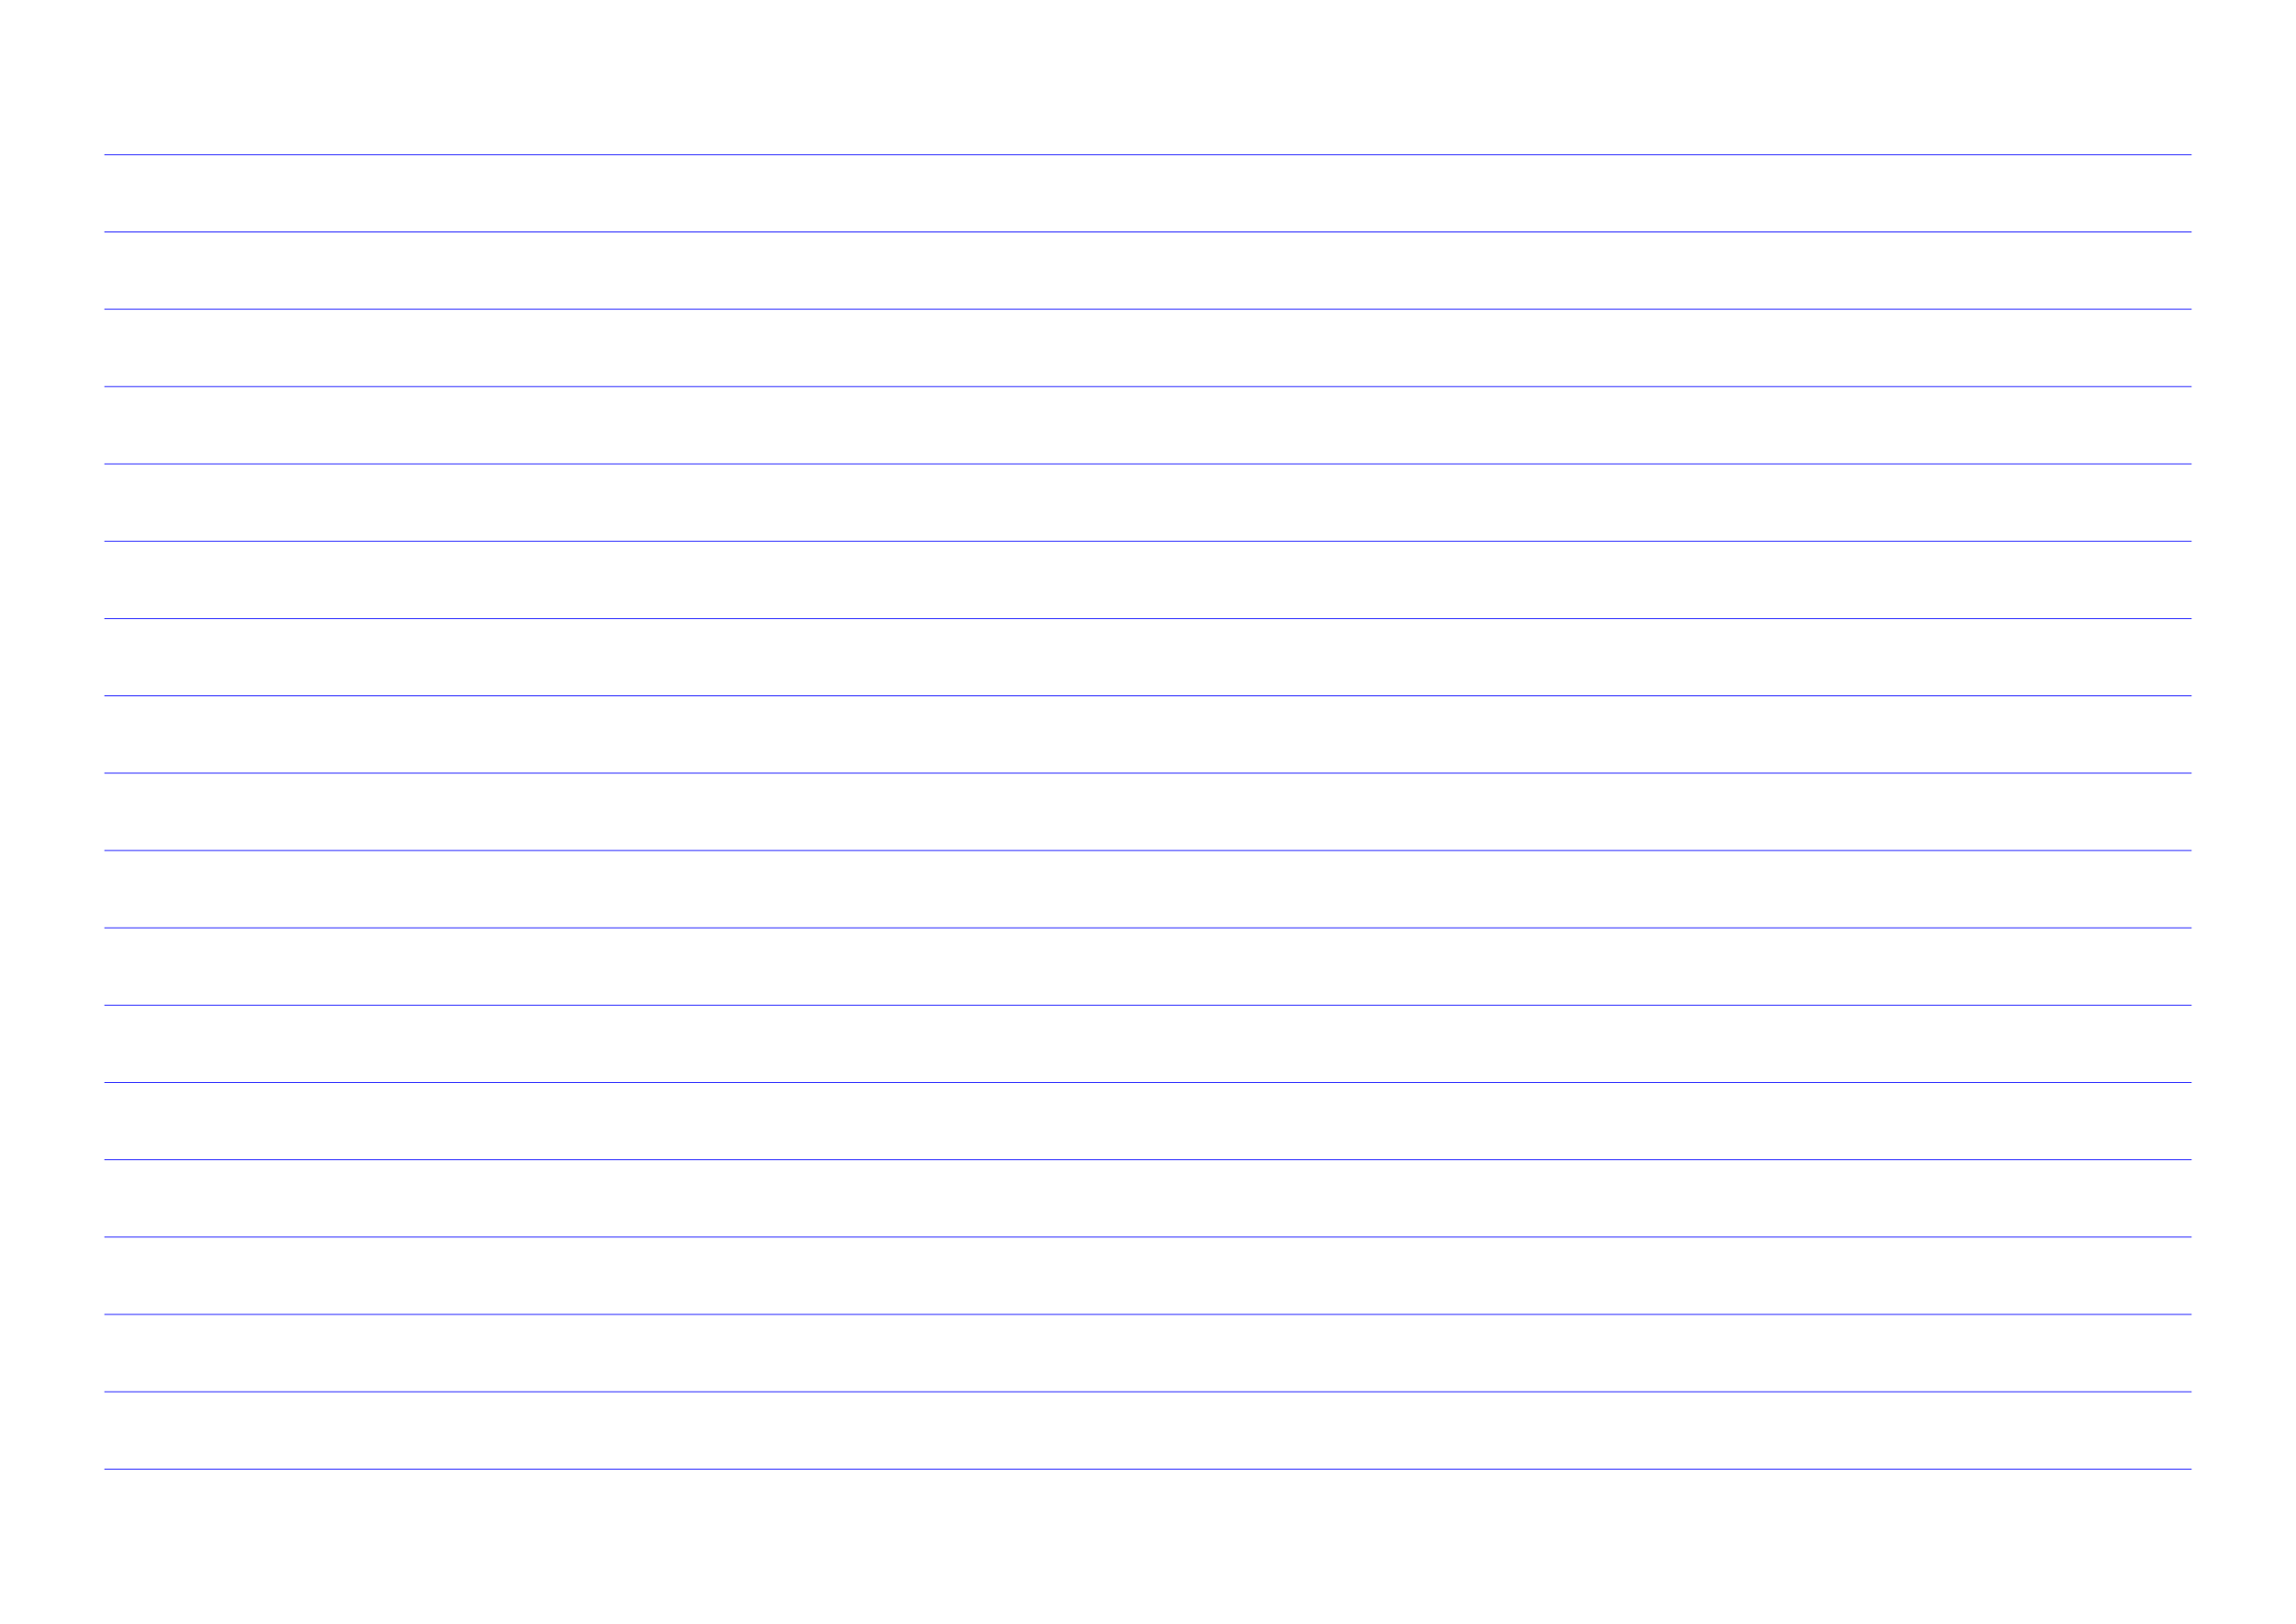
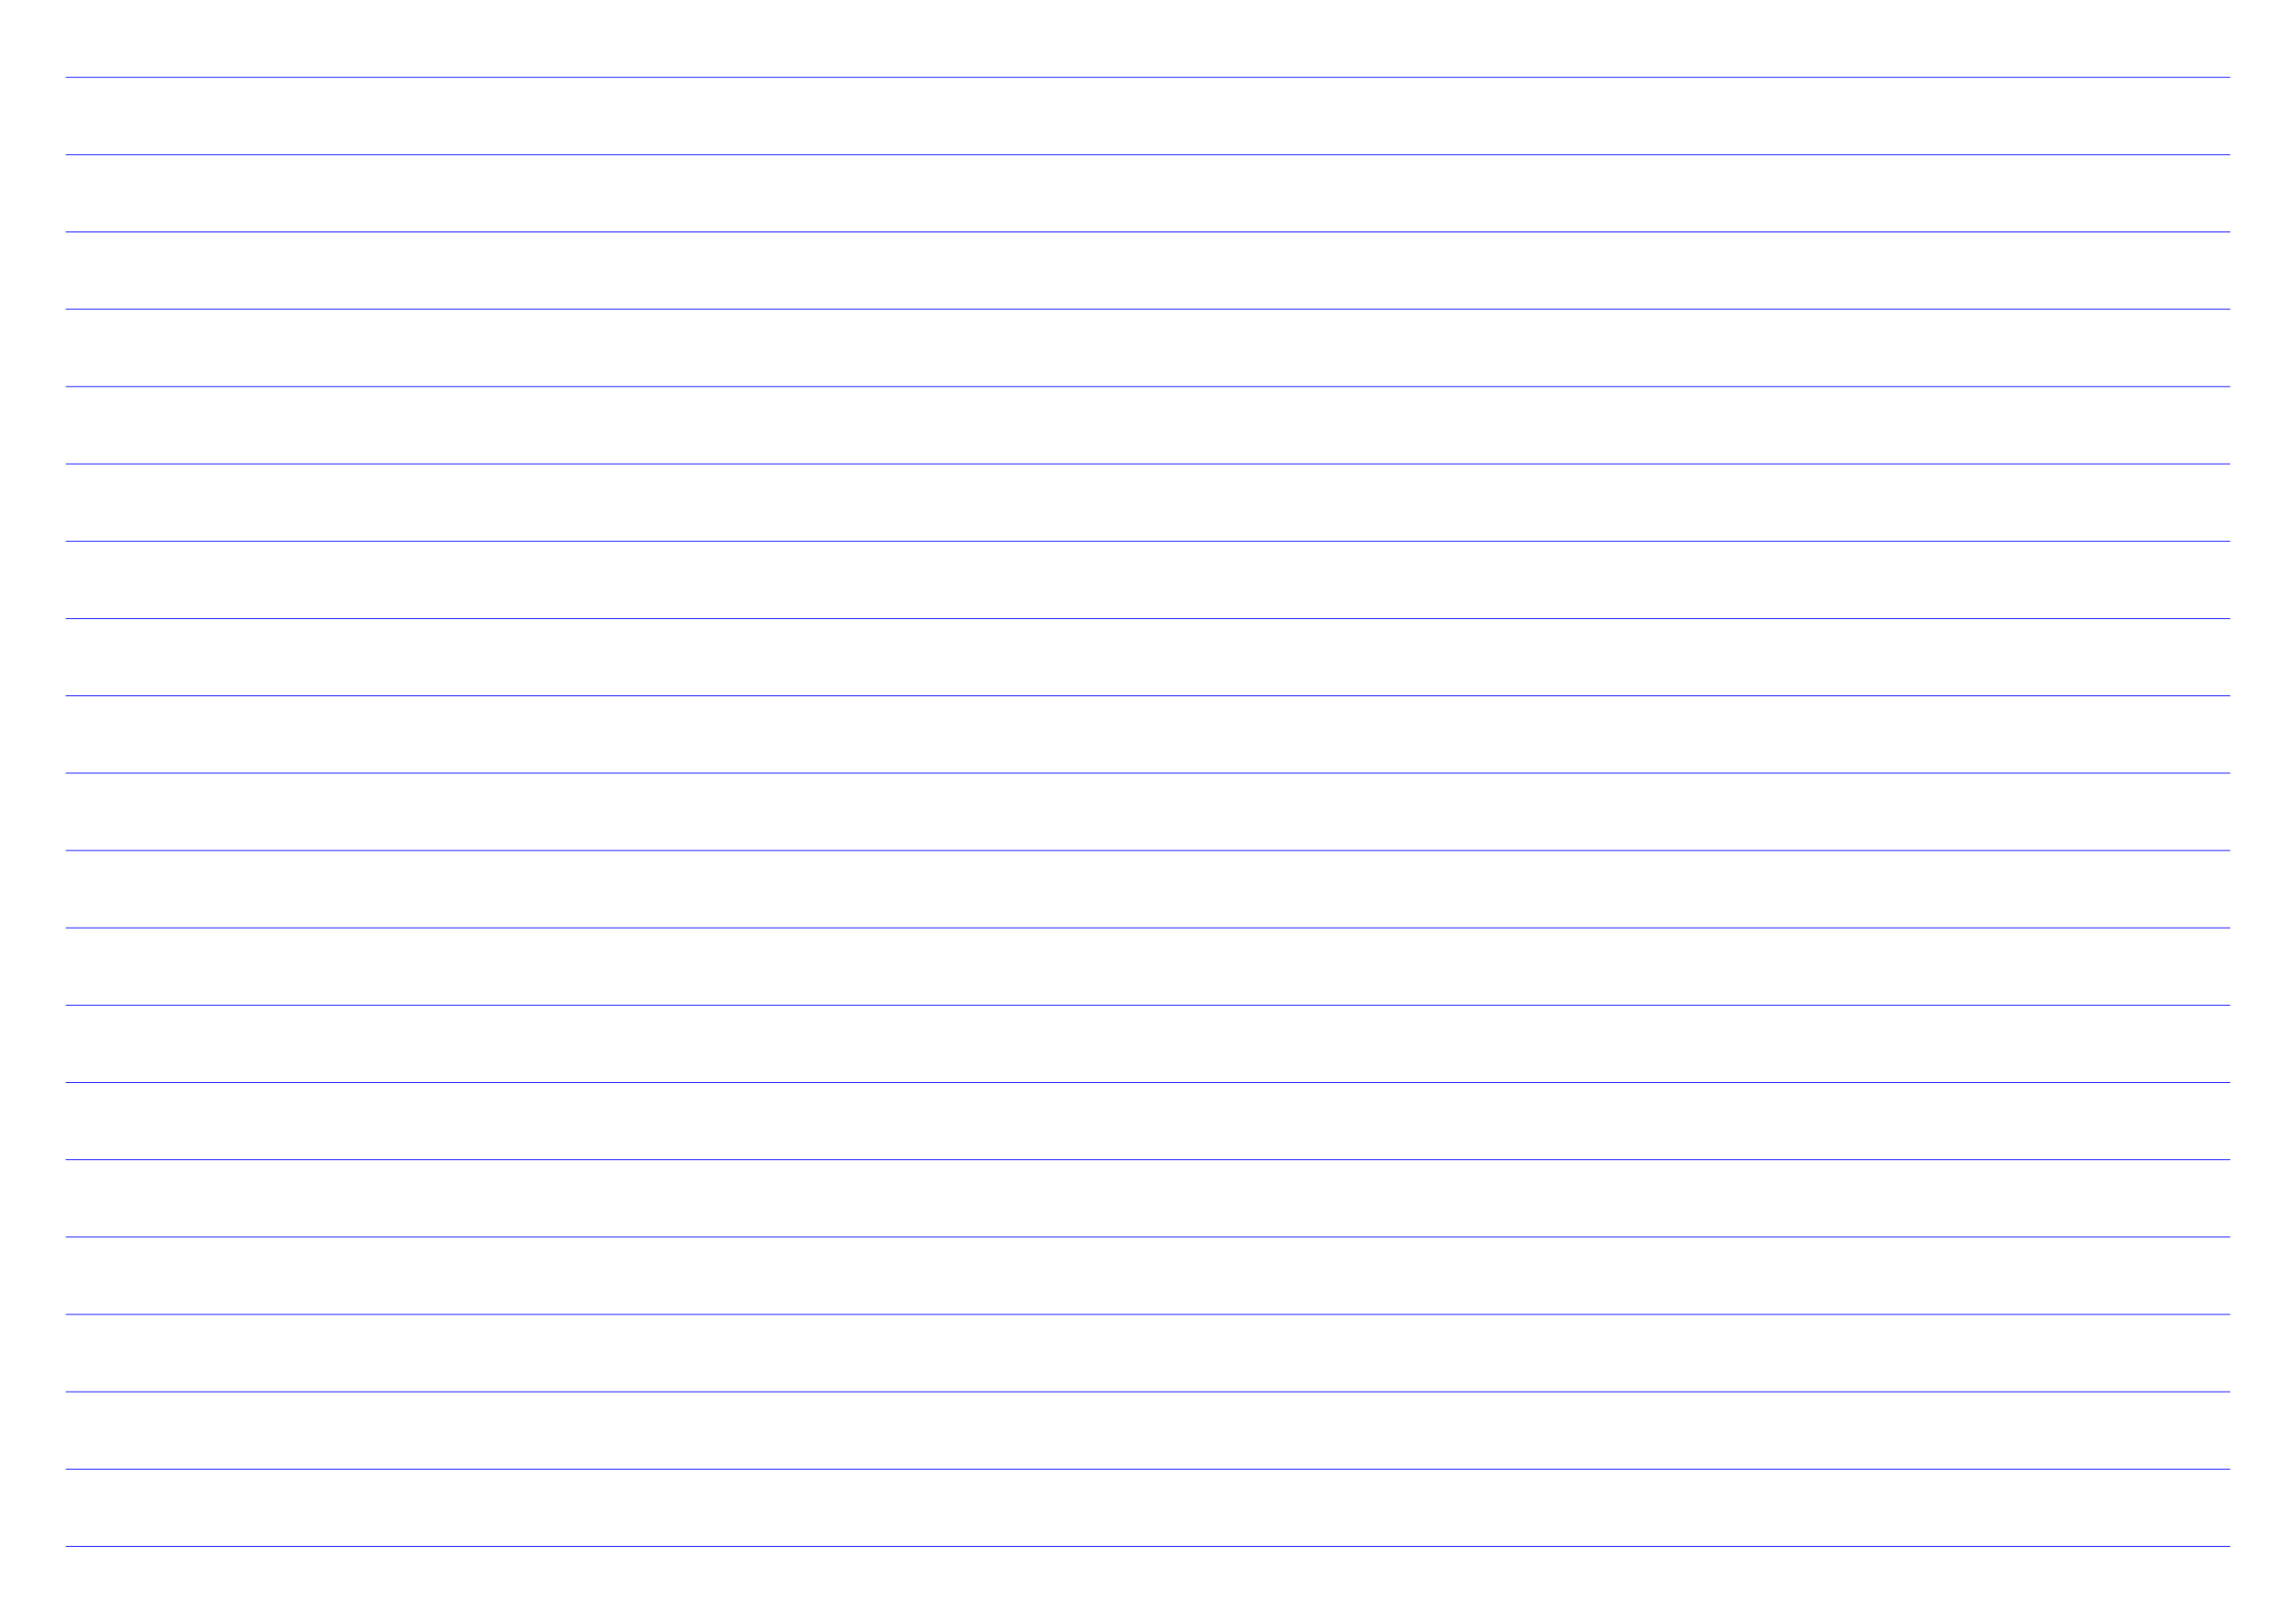
<svg xmlns="http://www.w3.org/2000/svg" width="297.0mm" height="210.0mm" viewBox="0 0 297.0 210.0">
  <g id="sheet">
-     <line x1="13.5" y1="20.0" x2="283.5" y2="20.0" stroke="blue" stroke-width="0.1" tags="hline" />
-     <line x1="13.5" y1="30.0" x2="283.5" y2="30.0" stroke="blue" stroke-width="0.1" tags="hline" />
-     <line x1="13.5" y1="40.0" x2="283.5" y2="40.0" stroke="blue" stroke-width="0.1" tags="hline" />
-     <line x1="13.5" y1="50.0" x2="283.5" y2="50.0" stroke="blue" stroke-width="0.1" tags="hline" />
-     <line x1="13.5" y1="60.0" x2="283.5" y2="60.0" stroke="blue" stroke-width="0.1" tags="hline" />
-     <line x1="13.5" y1="70.0" x2="283.5" y2="70.0" stroke="blue" stroke-width="0.1" tags="hline" />
-     <line x1="13.5" y1="80.0" x2="283.5" y2="80.0" stroke="blue" stroke-width="0.1" tags="hline" />
-     <line x1="13.5" y1="90.0" x2="283.5" y2="90.0" stroke="blue" stroke-width="0.1" tags="hline" />
-     <line x1="13.5" y1="100.0" x2="283.5" y2="100.0" stroke="blue" stroke-width="0.1" tags="hline" />
-     <line x1="13.5" y1="110.0" x2="283.5" y2="110.0" stroke="blue" stroke-width="0.1" tags="hline" />
-     <line x1="13.5" y1="120.0" x2="283.5" y2="120.0" stroke="blue" stroke-width="0.1" tags="hline" />
-     <line x1="13.5" y1="130.0" x2="283.5" y2="130.0" stroke="blue" stroke-width="0.1" tags="hline" />
-     <line x1="13.5" y1="140.0" x2="283.5" y2="140.0" stroke="blue" stroke-width="0.1" tags="hline" />
-     <line x1="13.5" y1="150.0" x2="283.5" y2="150.0" stroke="blue" stroke-width="0.1" tags="hline" />
-     <line x1="13.5" y1="160.0" x2="283.5" y2="160.0" stroke="blue" stroke-width="0.1" tags="hline" />
-     <line x1="13.5" y1="170.0" x2="283.5" y2="170.0" stroke="blue" stroke-width="0.1" tags="hline" />
-     <line x1="13.5" y1="180.0" x2="283.5" y2="180.0" stroke="blue" stroke-width="0.1" tags="hline" />
-     <line x1="13.5" y1="190.0" x2="283.5" y2="190.0" stroke="blue" stroke-width="0.1" tags="hline" />
+     <line x1="8.5" y1="10.0" x2="288.5" y2="10.0" stroke="blue" stroke-width="0.1" tags="hline" />
+     <line x1="8.5" y1="20.0" x2="288.5" y2="20.0" stroke="blue" stroke-width="0.1" tags="hline" />
+     <line x1="8.5" y1="30.0" x2="288.5" y2="30.0" stroke="blue" stroke-width="0.1" tags="hline" />
+     <line x1="8.5" y1="40.0" x2="288.5" y2="40.0" stroke="blue" stroke-width="0.1" tags="hline" />
+     <line x1="8.5" y1="50.0" x2="288.5" y2="50.0" stroke="blue" stroke-width="0.1" tags="hline" />
+     <line x1="8.5" y1="60.0" x2="288.5" y2="60.0" stroke="blue" stroke-width="0.1" tags="hline" />
+     <line x1="8.5" y1="70.0" x2="288.5" y2="70.0" stroke="blue" stroke-width="0.1" tags="hline" />
+     <line x1="8.5" y1="80.0" x2="288.5" y2="80.0" stroke="blue" stroke-width="0.1" tags="hline" />
+     <line x1="8.5" y1="90.0" x2="288.5" y2="90.0" stroke="blue" stroke-width="0.1" tags="hline" />
+     <line x1="8.5" y1="100.0" x2="288.5" y2="100.0" stroke="blue" stroke-width="0.1" tags="hline" />
+     <line x1="8.5" y1="110.0" x2="288.5" y2="110.0" stroke="blue" stroke-width="0.1" tags="hline" />
+     <line x1="8.5" y1="120.0" x2="288.5" y2="120.0" stroke="blue" stroke-width="0.1" tags="hline" />
+     <line x1="8.5" y1="130.0" x2="288.5" y2="130.0" stroke="blue" stroke-width="0.1" tags="hline" />
+     <line x1="8.5" y1="140.0" x2="288.5" y2="140.0" stroke="blue" stroke-width="0.1" tags="hline" />
+     <line x1="8.5" y1="150.0" x2="288.5" y2="150.0" stroke="blue" stroke-width="0.1" tags="hline" />
+     <line x1="8.5" y1="160.0" x2="288.5" y2="160.0" stroke="blue" stroke-width="0.1" tags="hline" />
+     <line x1="8.5" y1="170.0" x2="288.5" y2="170.0" stroke="blue" stroke-width="0.1" tags="hline" />
+     <line x1="8.5" y1="180.0" x2="288.5" y2="180.0" stroke="blue" stroke-width="0.1" tags="hline" />
+     <line x1="8.5" y1="190.0" x2="288.5" y2="190.0" stroke="blue" stroke-width="0.1" tags="hline" />
+     <line x1="8.5" y1="200.0" x2="288.5" y2="200.0" stroke="blue" stroke-width="0.1" tags="hline" />
  </g>
</svg>
